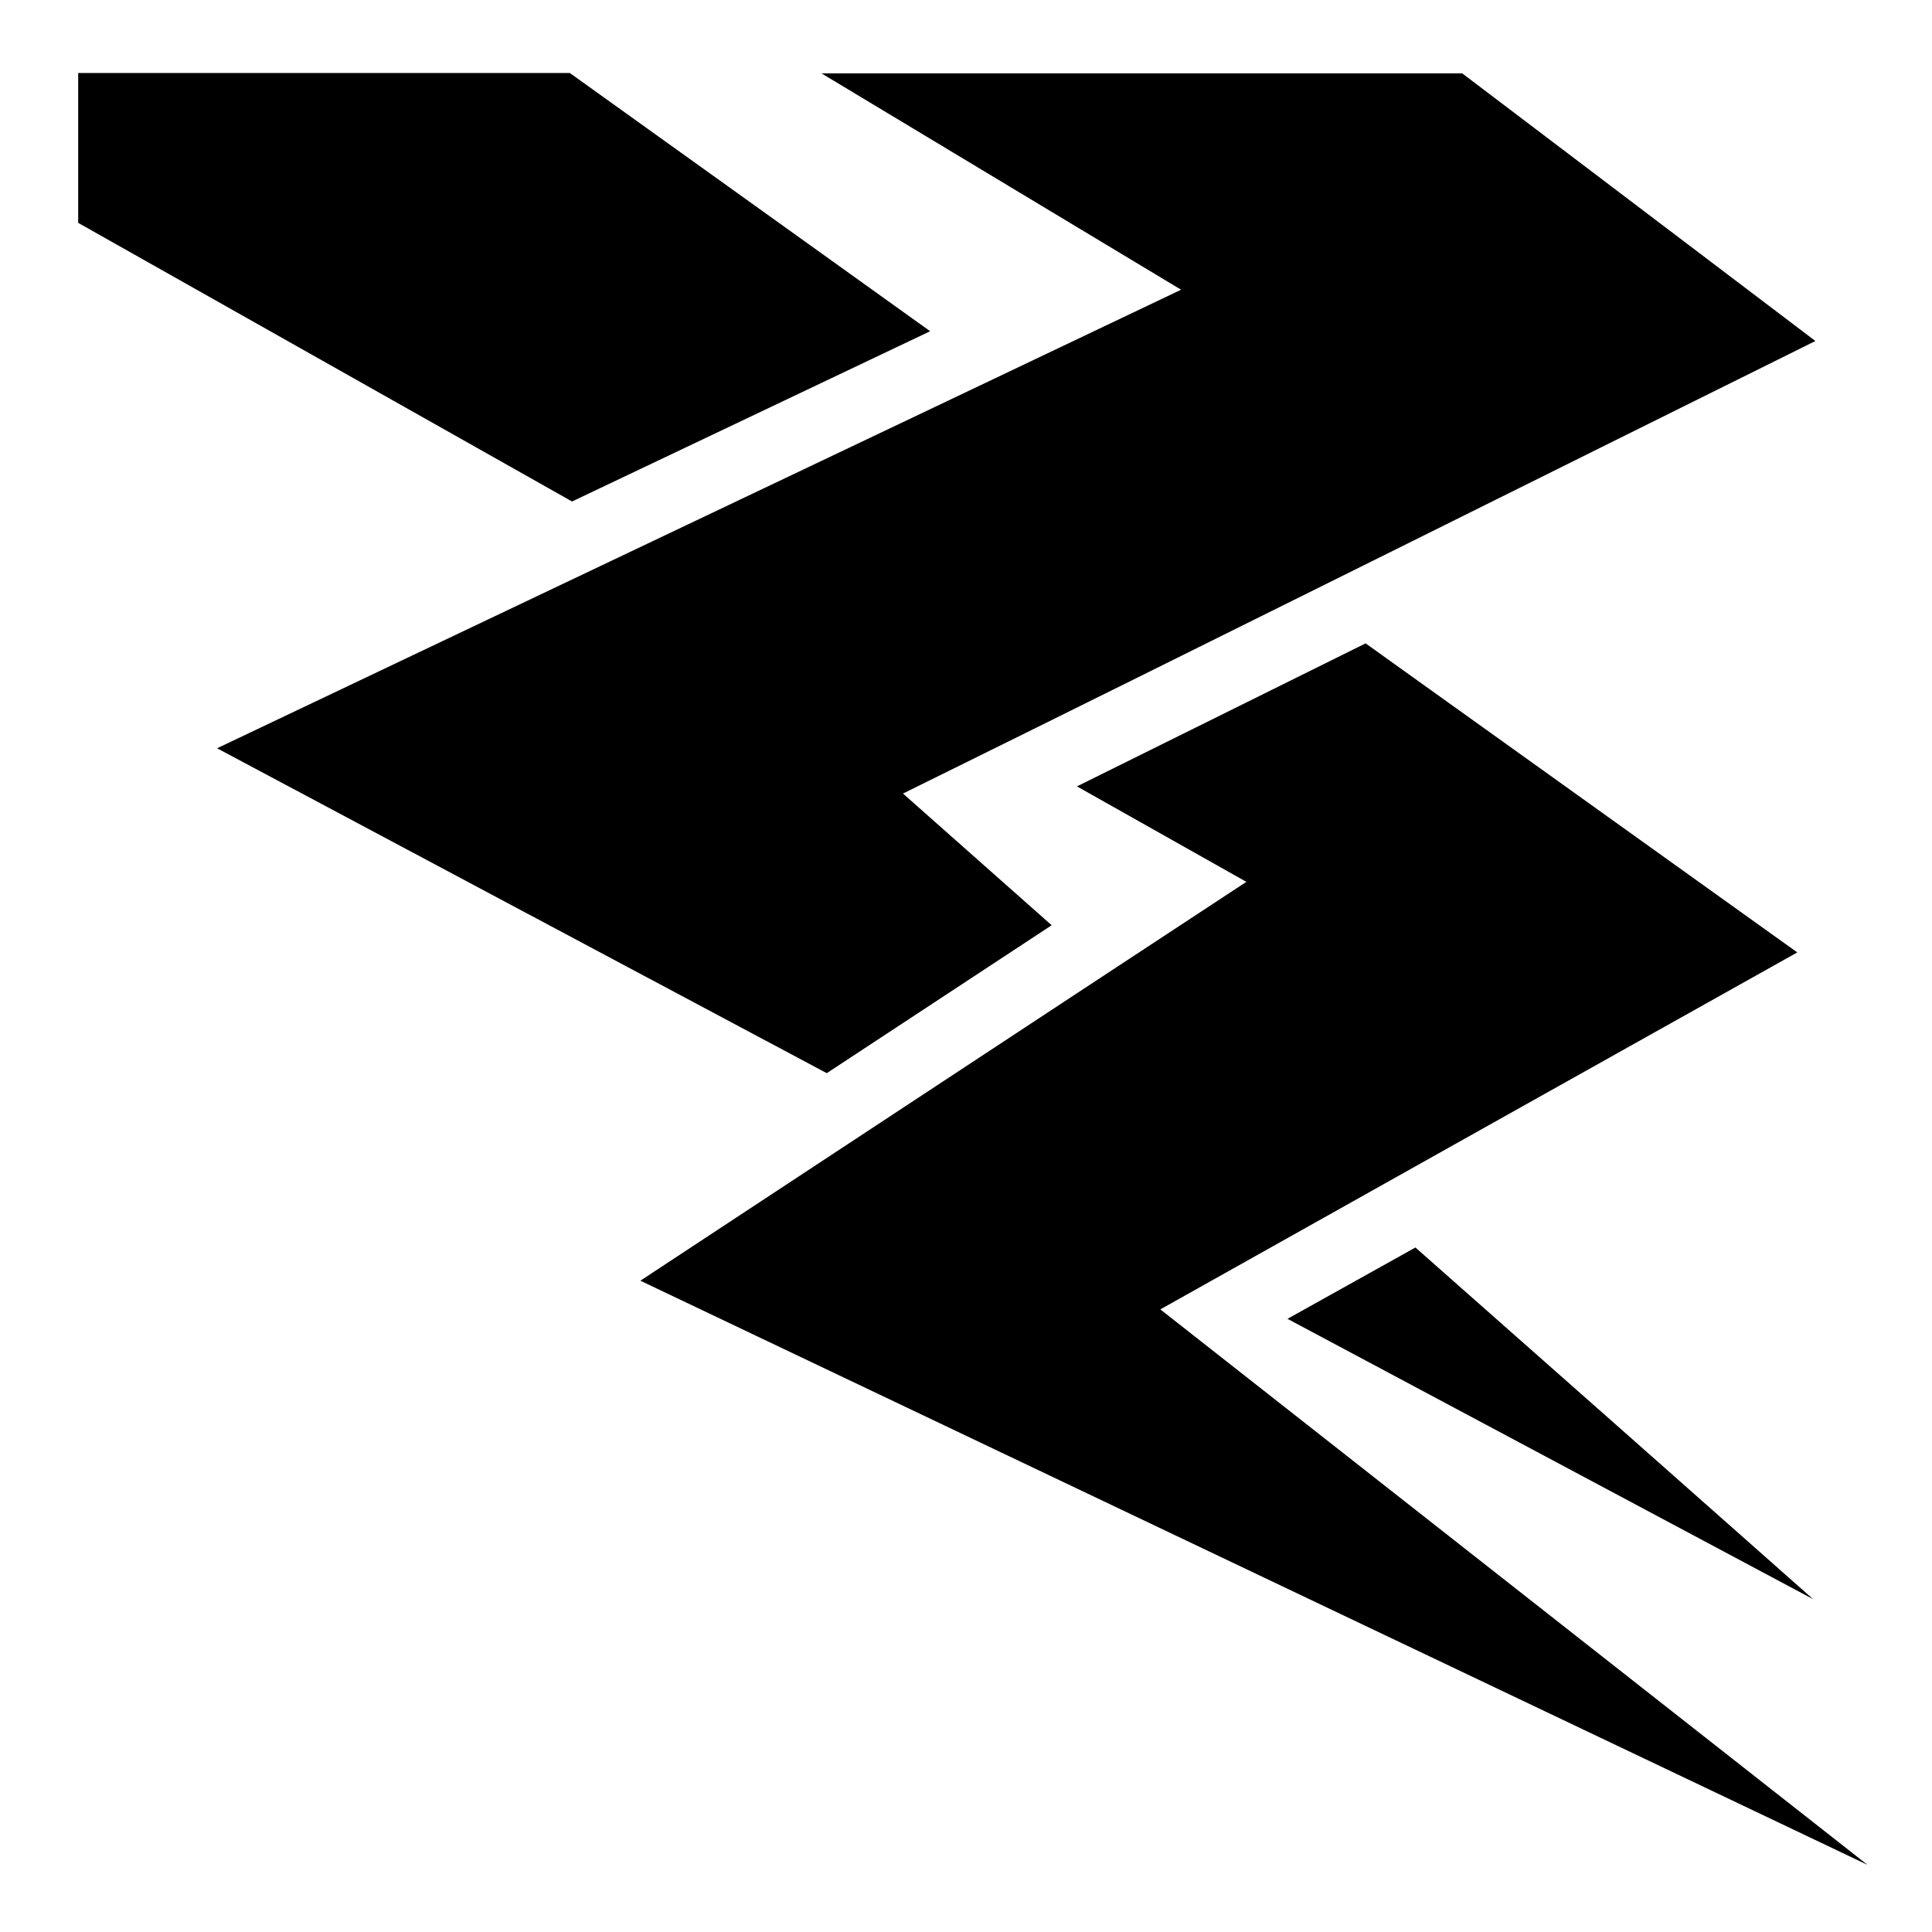
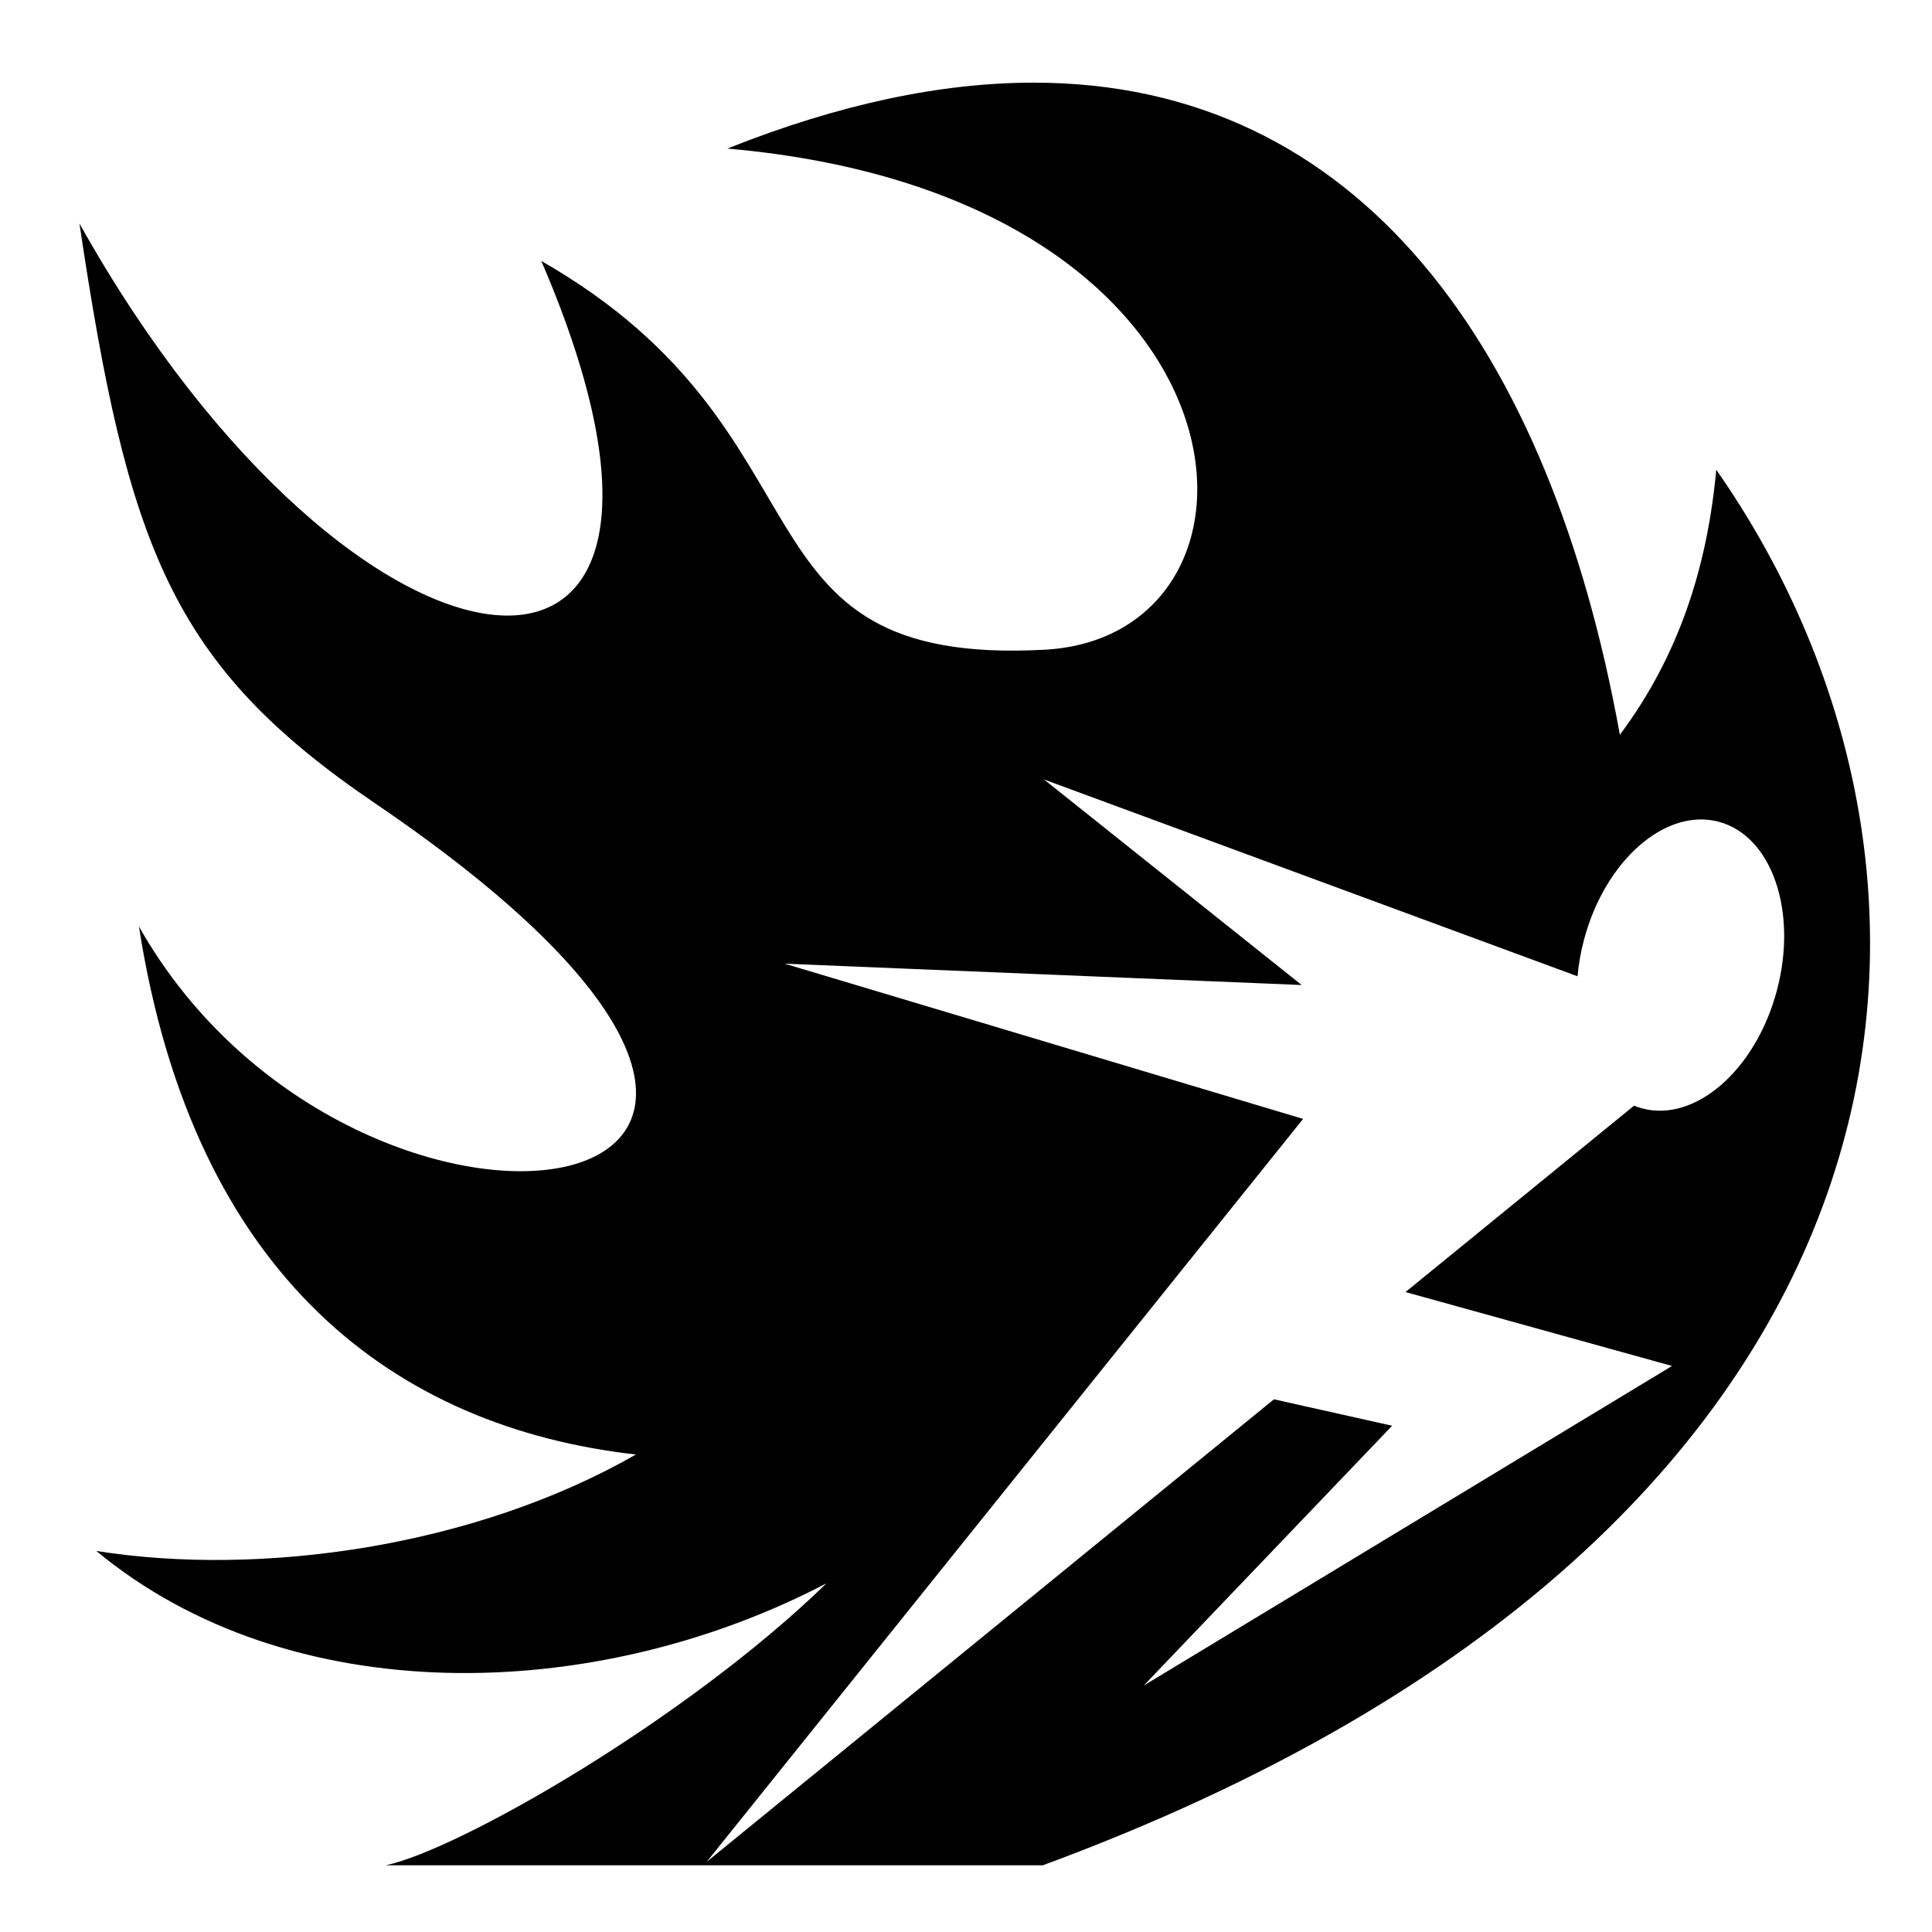
<svg xmlns="http://www.w3.org/2000/svg" viewBox="0 0 512 512">
-   <path fill="#000" d="M20.72 19.34v39.72L151.6 132.9l94.9-45.12L151 19.34H20.72zm196.98.1L313 76.78C226.5 118 135.1 161.4 57.53 198.3l161.57 86.1 59.6-39.2-39.4-34.9c82.3-40.6 168.3-83.5 241.8-119.93l-93.6-70.93H217.7zM361.9 170.5l-76.5 37.9 44.9 25.3c-54.2 35.6-111.8 73.6-160.6 105.7l325.2 154.8L307.5 347c57.6-32.3 117.5-65.9 168.8-94.6l-114.4-81.9zm13.2 160.1l-33.9 18.9 139.3 74.3c-35.1-31.1-70.3-62.2-105.4-93.2z" />
+   <path fill="#000" d="M273.857 21.904c-24.193.012-51.198 5.552-81.1 17.467 143.7 12.608 150.35 129.263 84.032 132.814-85.27 4.565-53.232-57.217-133.34-103.03C200.445 201.48 94.44 190.33 21.054 59.23c12.805 85.755 24.28 116.942 78.26 153.596C261.996 323.294 94.618 347.8 36.82 245.53c14.568 93.454 68.364 132.803 131.707 139.93-42.753 24.49-99.452 32.49-143.01 25.556 51.025 42.317 131.606 40.94 193.515 8.576-37.137 36.123-97.446 70.644-116.803 74.728H276.36C517 405.563 530.305 232.45 454.827 124.492c-2.433 26.21-10.08 49.507-25.545 70.23-18.48-102.394-69.02-172.86-155.426-172.818zm2.82 184.666l141.384 52.155c.286-3.207.86-6.495 1.747-9.807 5.62-20.973 21.605-34.913 35.705-31.135 14.1 3.778 20.973 23.842 15.353 44.815-5.62 20.974-21.603 34.914-35.703 31.136-.725-.194-1.427-.442-2.113-.72l-60.58 49.394 70.637 19.584-140.023 84.71 65.848-68.866-31.32-7.006-150.335 122.58 158.06-196.89-137.39-41.137 137.006 5.654-68.275-54.467z" />
</svg>
